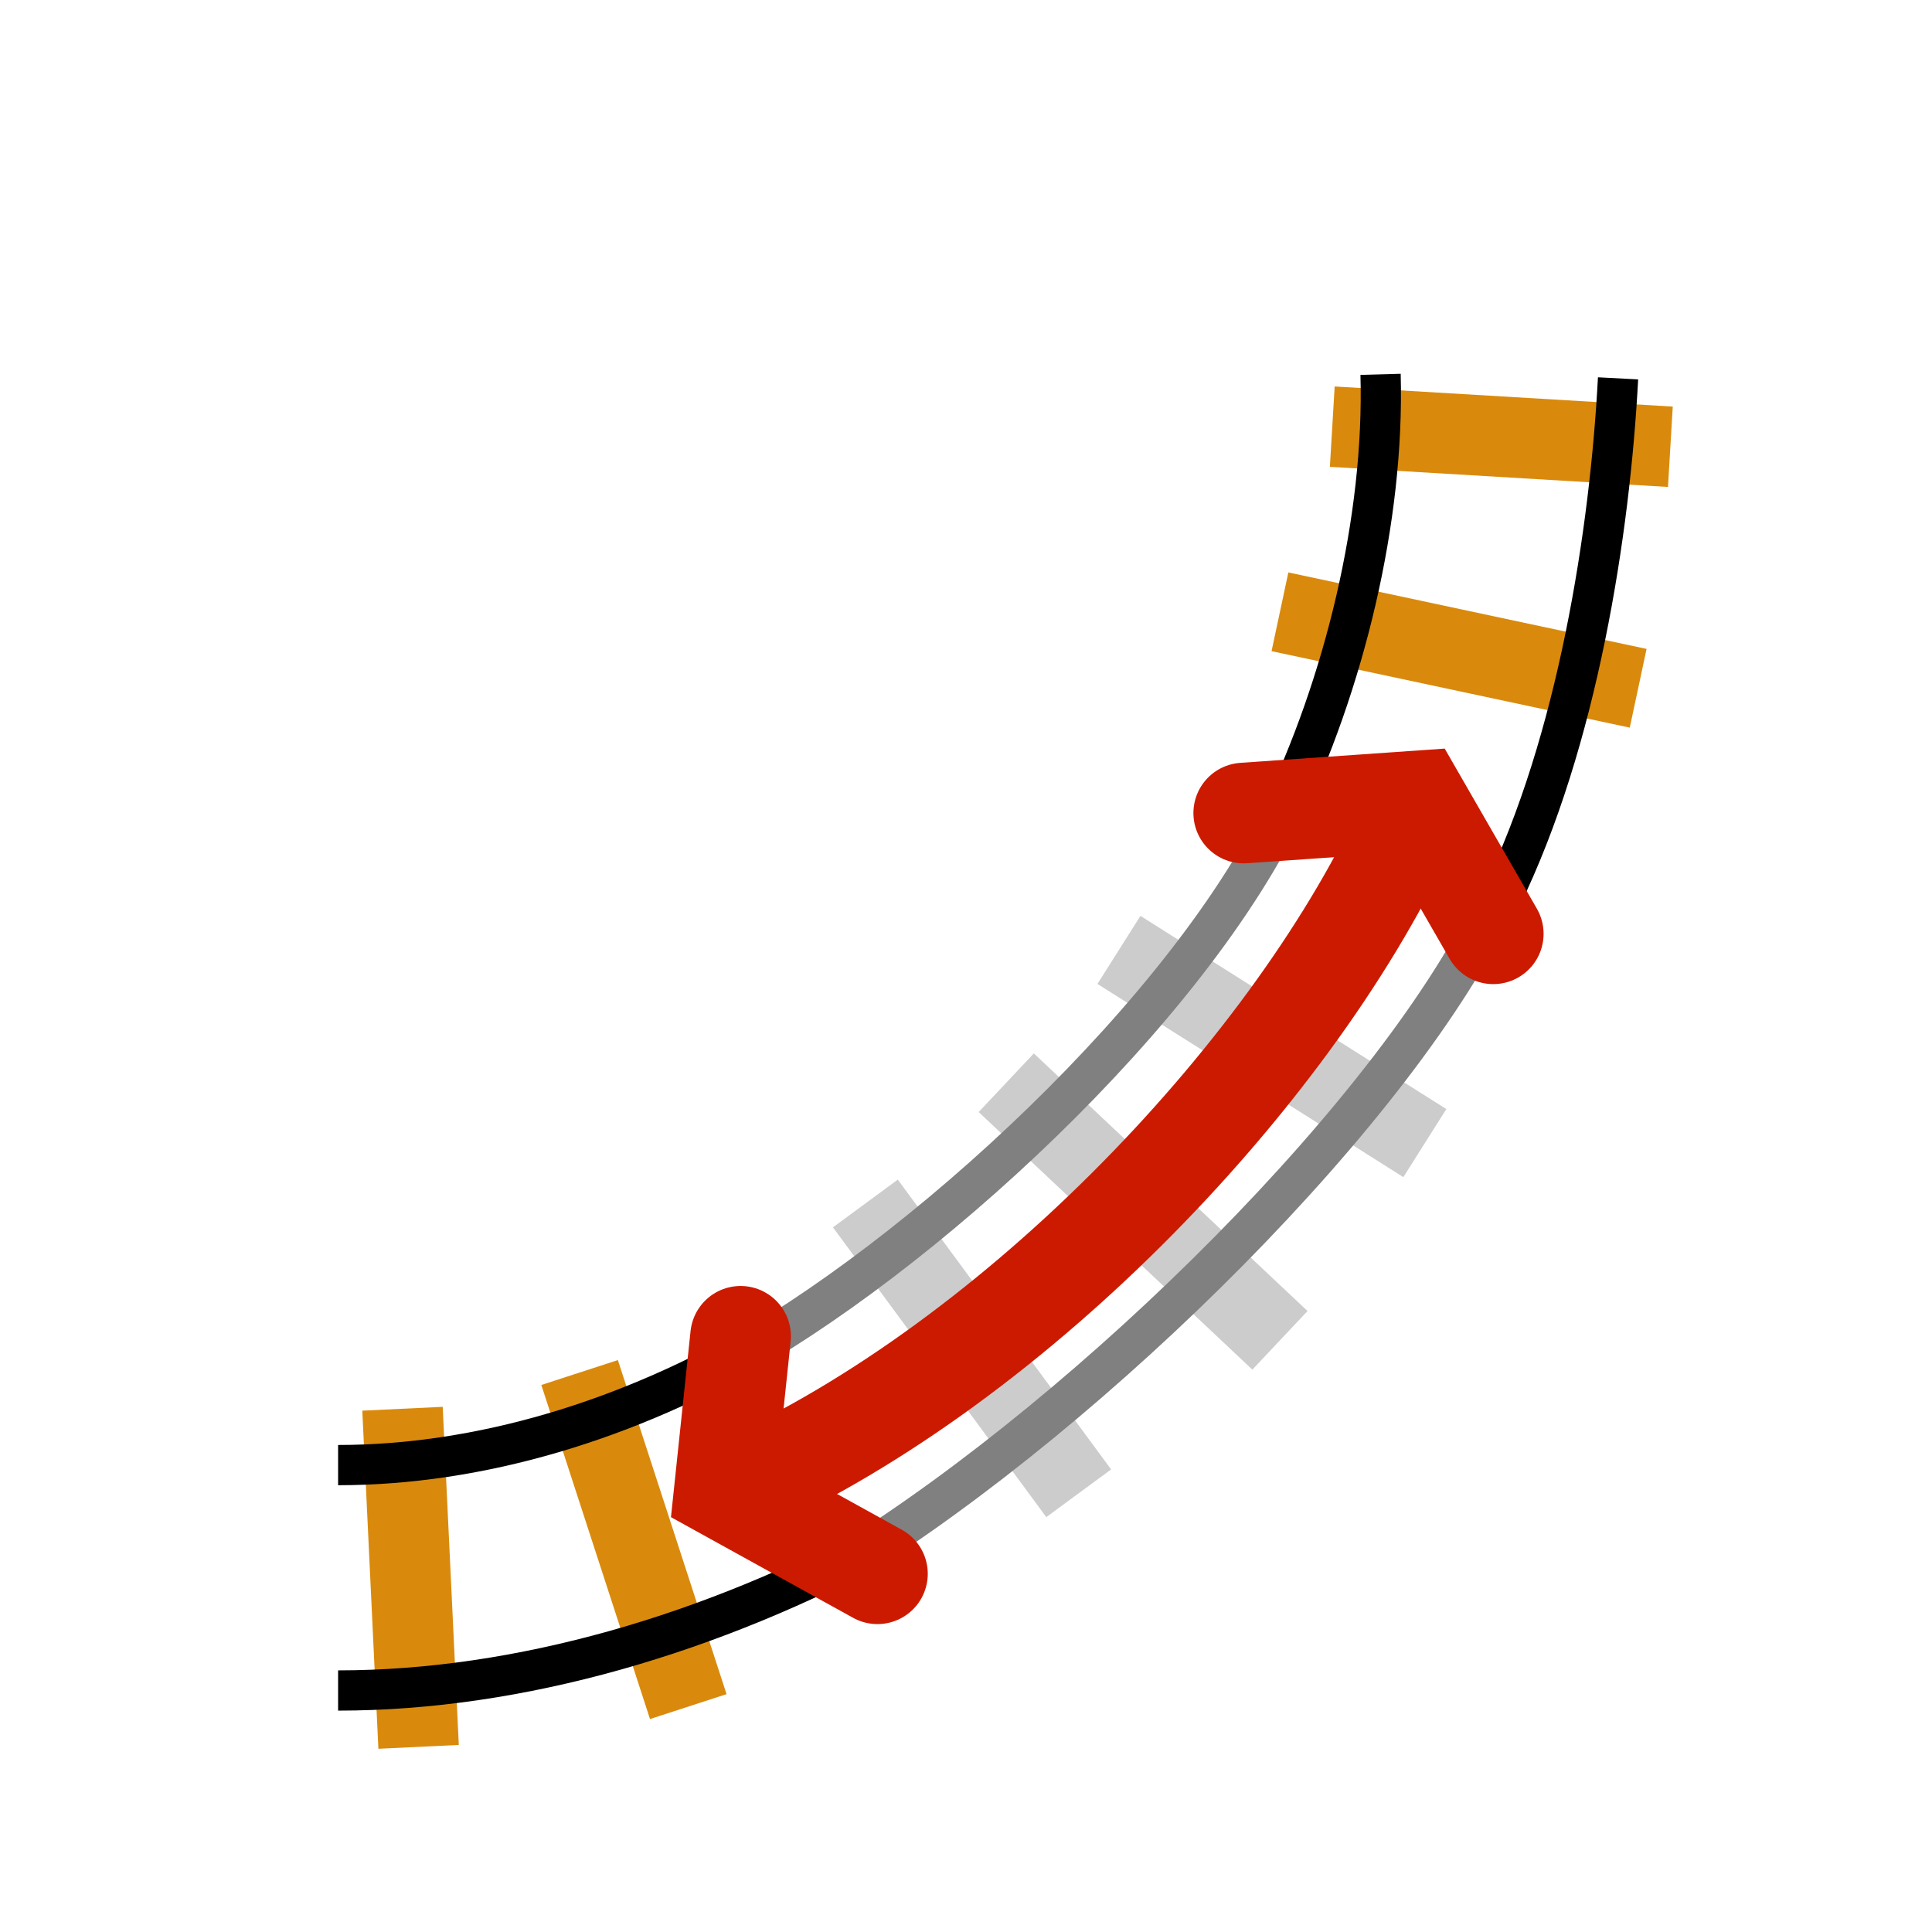
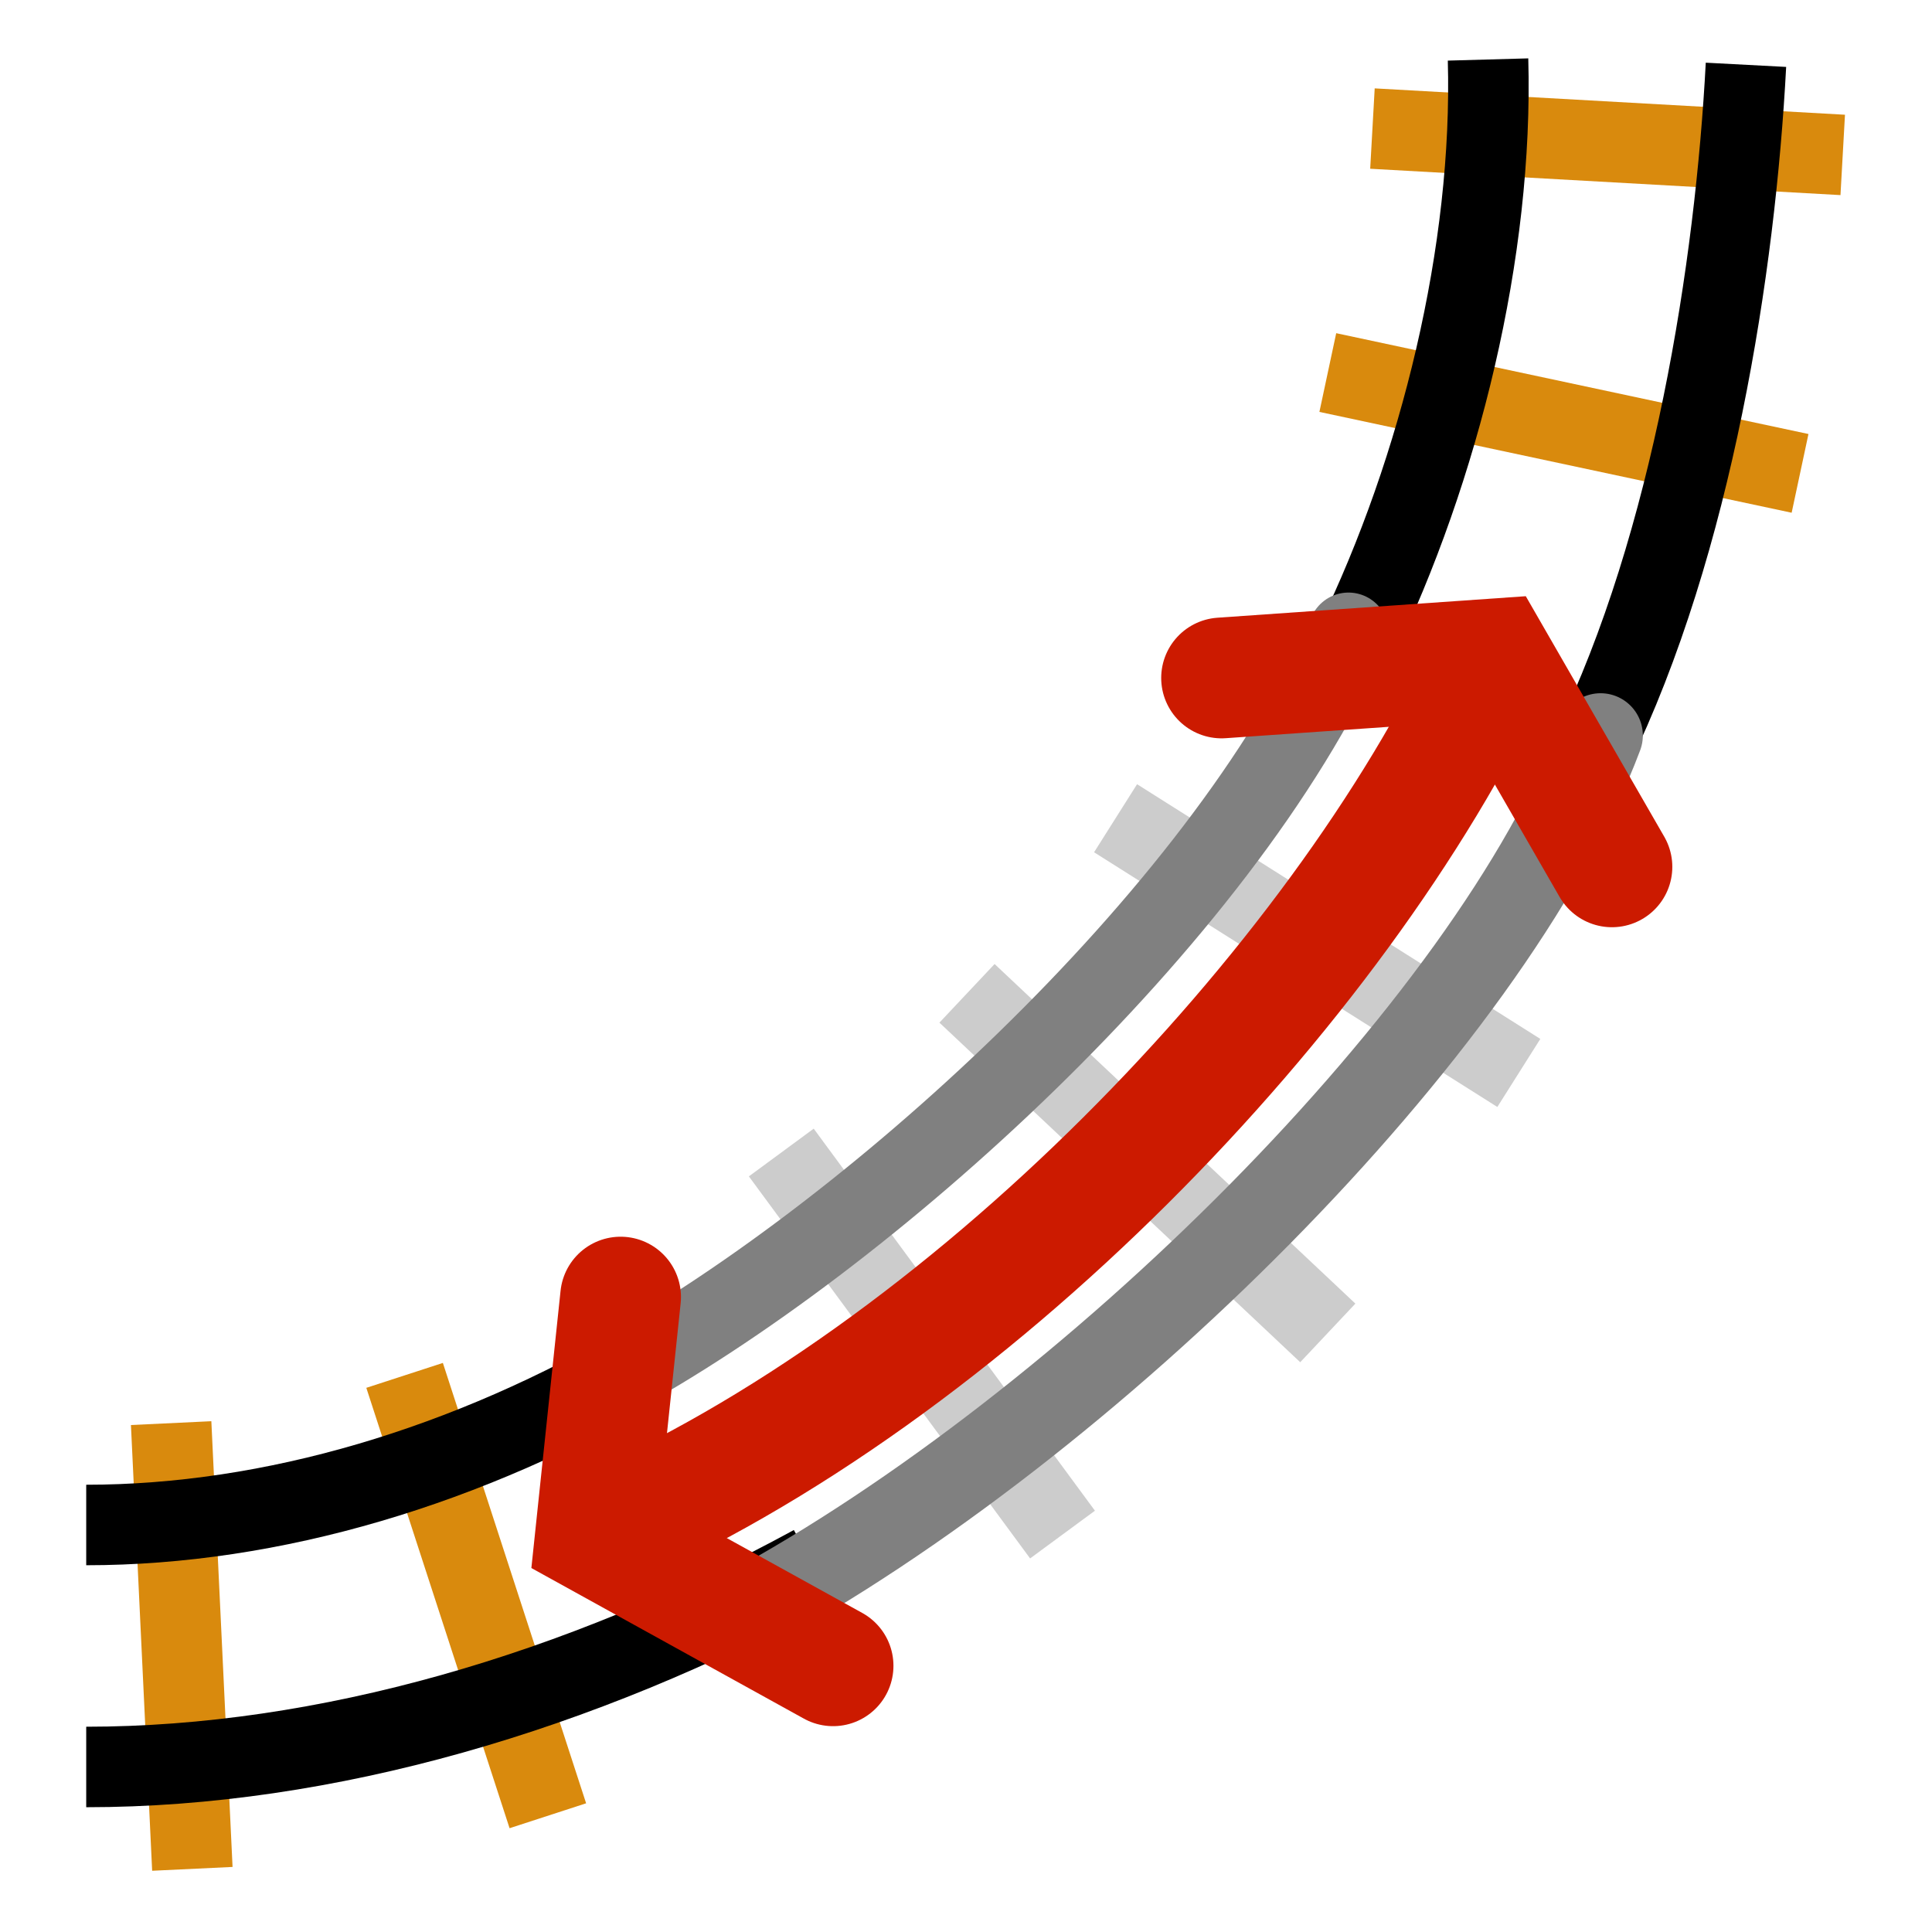
<svg xmlns="http://www.w3.org/2000/svg" version="1.1" id="Layer_1" x="0px" y="0px" viewBox="0 0 48 48" style="enable-background:new 0 0 48 48;" xml:space="preserve">
  <defs id="defs960" />
  <style type="text/css" id="style911">
	.st0{fill:none;stroke:#FBB03B;stroke-width:2;stroke-miterlimit:10;}
	.st1{fill:none;stroke:#CCCCCC;stroke-width:2;stroke-miterlimit:10;}
	.st2{fill:none;stroke:#B3B3B3;stroke-width:2;stroke-miterlimit:10;}
	.st3{fill:none;stroke:#000000;stroke-miterlimit:10;}
	.st4{fill:none;stroke:#808080;stroke-linecap:round;stroke-miterlimit:10;}
	.st5{fill:none;stroke:#FF3515;stroke-width:2;stroke-miterlimit:10;}
	.st6{fill:none;stroke:#FF3515;stroke-width:2;stroke-linecap:round;stroke-miterlimit:10;}
</style>
-   <line class="st0" x1="10.4" y1="43.4" x2="10" y2="35" id="line913" style="stroke:#d98a0d;stroke-opacity:1" />
-   <line class="st1" x1="31.8" y1="33.3" x2="25" y2="26.9" id="line915" />
-   <line class="st0" x1="41.5" y1="11.1" x2="33.1" y2="10.6" id="line917" style="stroke:#d98a0d;stroke-opacity:1" />
-   <path class="st2" d="M18.2,32" id="path919" />
-   <path class="st2" d="M22.8,39.4" id="path921" />
-   <path class="st2" d="M30,19.7" id="path923" />
-   <path class="st2" d="M38.8,22.9" id="path925" />
-   <line class="st0" x1="17.1" y1="42.4" x2="14.4" y2="34.1" id="line927" style="stroke:#d98a0d;stroke-opacity:1" />
-   <line class="st1" x1="26.8" y1="37.1" x2="21.5" y2="29.9" id="line929" />
-   <line class="st1" x1="35.4" y1="28.4" x2="27.8" y2="23.6" id="line931" />
-   <line class="st0" x1="40.7" y1="17.1" x2="31.8" y2="15.2" id="line933" style="stroke:#d98a0d;stroke-opacity:1" />
-   <path class="st3" d="M40.2,9.4c-0.2,3.8-1,9-2.9,12.9" id="path935" />
-   <path class="st3" d="M19,33.3c-3.4,2-7.1,3.1-10.6,3.1" id="path937" />
-   <path class="st3" d="M34.3,9.3c0.1,3.6-0.9,7.7-2.5,11" id="path939" />
-   <path class="st3" d="M22.1,38.2C17.7,40.6,12.9,42,8.4,42" id="path941" />
-   <path class="st4" d="M37.2,22.3c-2.4,5.2-10,12.7-16.1,16.5" id="path943" />
-   <path class="st4" d="M18,46.5" id="path945" />
-   <path class="st4" d="M20,46.5" id="path947" />
-   <path class="st4" d="M32,19.9c-2.4,5.2-9.2,11.4-14,14" id="path949" />
-   <path class="st5" d="M18,37.1c7-3,14-10.3,16.9-16.5" id="path951" style="stroke-width:2.5;stroke-miterlimit:10;stroke-dasharray:none;stroke:#cc1a00;stroke-opacity:1" />
-   <polyline class="st6" points="30.9,20.2 35.2,19.9 37.1,23.2 " id="polyline953" style="stroke-width:2.5;stroke-miterlimit:10;stroke-dasharray:none;stroke:#cc1a00;stroke-opacity:1" />
-   <polyline class="st6" points="21.8,39.1 18,37 18.4,33.2 " id="polyline955" style="stroke-width:2.5;stroke-miterlimit:10;stroke-dasharray:none;stroke:#cc1a00;stroke-opacity:1" />
+   <line class="st0" x1="4.779" y1="46.431" x2="4.252" y2="35.357" id="line913" style="stroke:#d98a0d;stroke-opacity:1" />
+   <line class="st1" x1="32.989" y1="33.116" x2="24.025" y2="24.679" id="line915" />
+   <line class="st0" x1="45.782" y1="3.849" x2="34.098" y2="3.194" id="line917" style="stroke:#d98a0d;stroke-opacity:1" />
+   <path class="st2" d="M 15.061,31.403" id="path919" />
+   <path class="st2" d="M 21.125,41.158" id="path921" />
+   <path class="st2" d="M 30.617,15.188" id="path923" />
+   <path class="st2" d="M 42.217,19.406" id="path925" />
+   <line class="st0" x1="13.611" y1="45.112" x2="10.052" y2="34.171" id="line927" style="stroke:#d98a0d;stroke-opacity:1" />
+   <line class="st1" x1="26.398" y1="38.126" x2="19.411" y2="28.634" id="line929" />
+   <line class="st1" x1="37.735" y1="26.657" x2="27.716" y2="20.329" id="line931" />
+   <line class="st0" x1="44.722" y1="11.761" x2="32.989" y2="9.256" id="line933" style="stroke:#d98a0d;stroke-opacity:1" />
+   <path class="st3" d="M 43.378,1.61 C 43.114,6.619 42.06,13.474 39.555,18.615" id="path935" style="stroke-width:2;stroke-miterlimit:10;stroke-dasharray:none" />
+   <path class="st3" d="M 16.116,33.801 C 11.634,36.438 6.756,37.888 2.142,37.888" id="path937" style="stroke-width:2;stroke-miterlimit:10;stroke-dasharray:none" />
+   <path class="st3" d="M 36.97,1.478 C 37.102,6.224 35.783,11.629 33.674,15.979" id="path939" style="stroke-width:2;stroke-miterlimit:10;stroke-dasharray:none" />
+   <path class="st3" d="M 20.202,38.891 C 14.402,42.055 8.075,43.9 2.142,43.9" id="path941" style="stroke-width:2;stroke-miterlimit:10;stroke-dasharray:none" />
+   <path class="st4" d="M 39.766,18.273 C 37.03,25.556 27.011,35.443 18.542,40.024" id="path943" style="stroke-width:2.1;stroke-miterlimit:10;stroke-dasharray:none" />
+   <path class="st4" d="M 18.334,46.55" id="path945" />
+   <path class="st4" d="M 20.334,46.55" id="path947" />
+   <path class="st4" d="M 33.503,15.722 C 30.339,22.834 21.468,30.822 15.14,34.25" id="path949" style="stroke-width:2;stroke-miterlimit:10;stroke-dasharray:none" />
+   <path class="st5" d="M 14.798,38.126 C 24.025,34.171 33.253,24.548 37.076,16.374" id="path951" style="stroke:#cc1a00;stroke-width:3;stroke-miterlimit:10;stroke-dasharray:none;stroke-opacity:1" />
+   <polyline class="st6" points="30.9,20.2 35.2,19.9 37.1,23.2 " id="polyline953" style="stroke:#cc1a00;stroke-width:1.918;stroke-miterlimit:10;stroke-dasharray:none;stroke-opacity:1" transform="matrix(1.56424,0,0,1.56424,-17.98527,-14.75389)" />
+   <polyline class="st6" points="21.8,39.1 18,37 18.4,33.2 " id="polyline955" style="stroke:#cc1a00;stroke-width:1.932;stroke-miterlimit:10;stroke-dasharray:none;stroke-opacity:1" transform="matrix(1.552643,0,0,1.552643,-13.15,-19.32221)" />
</svg>
